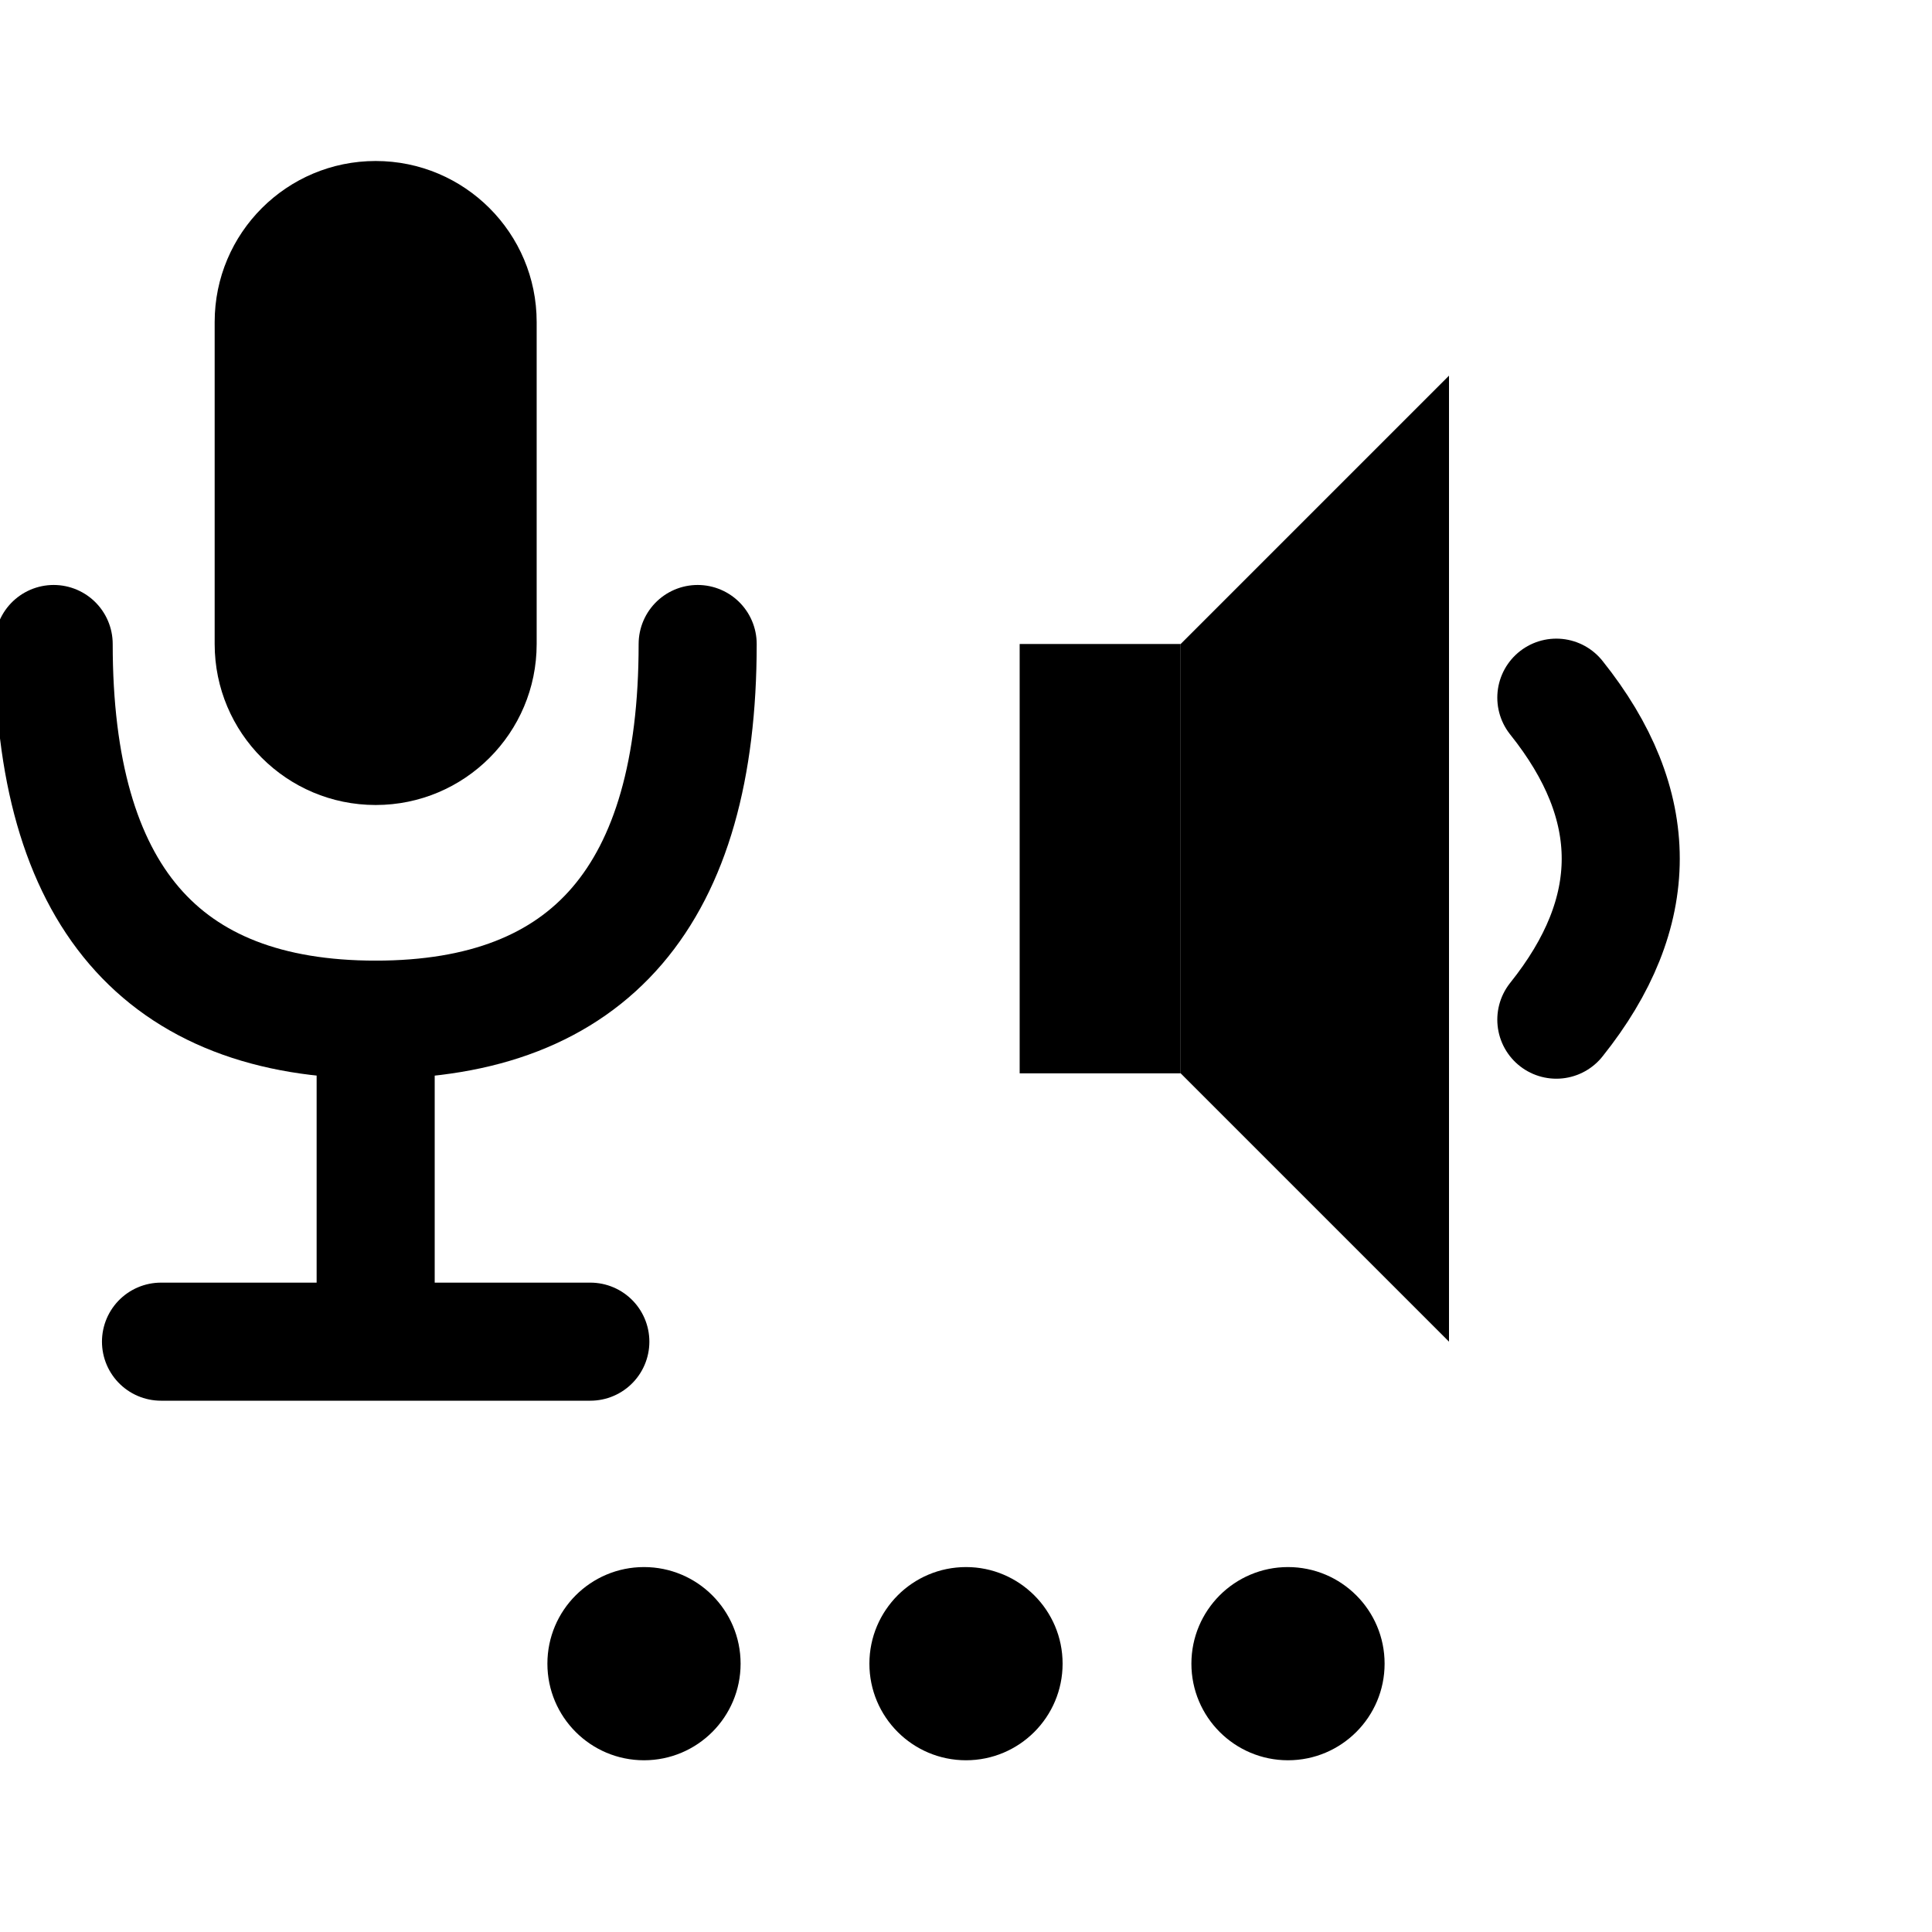
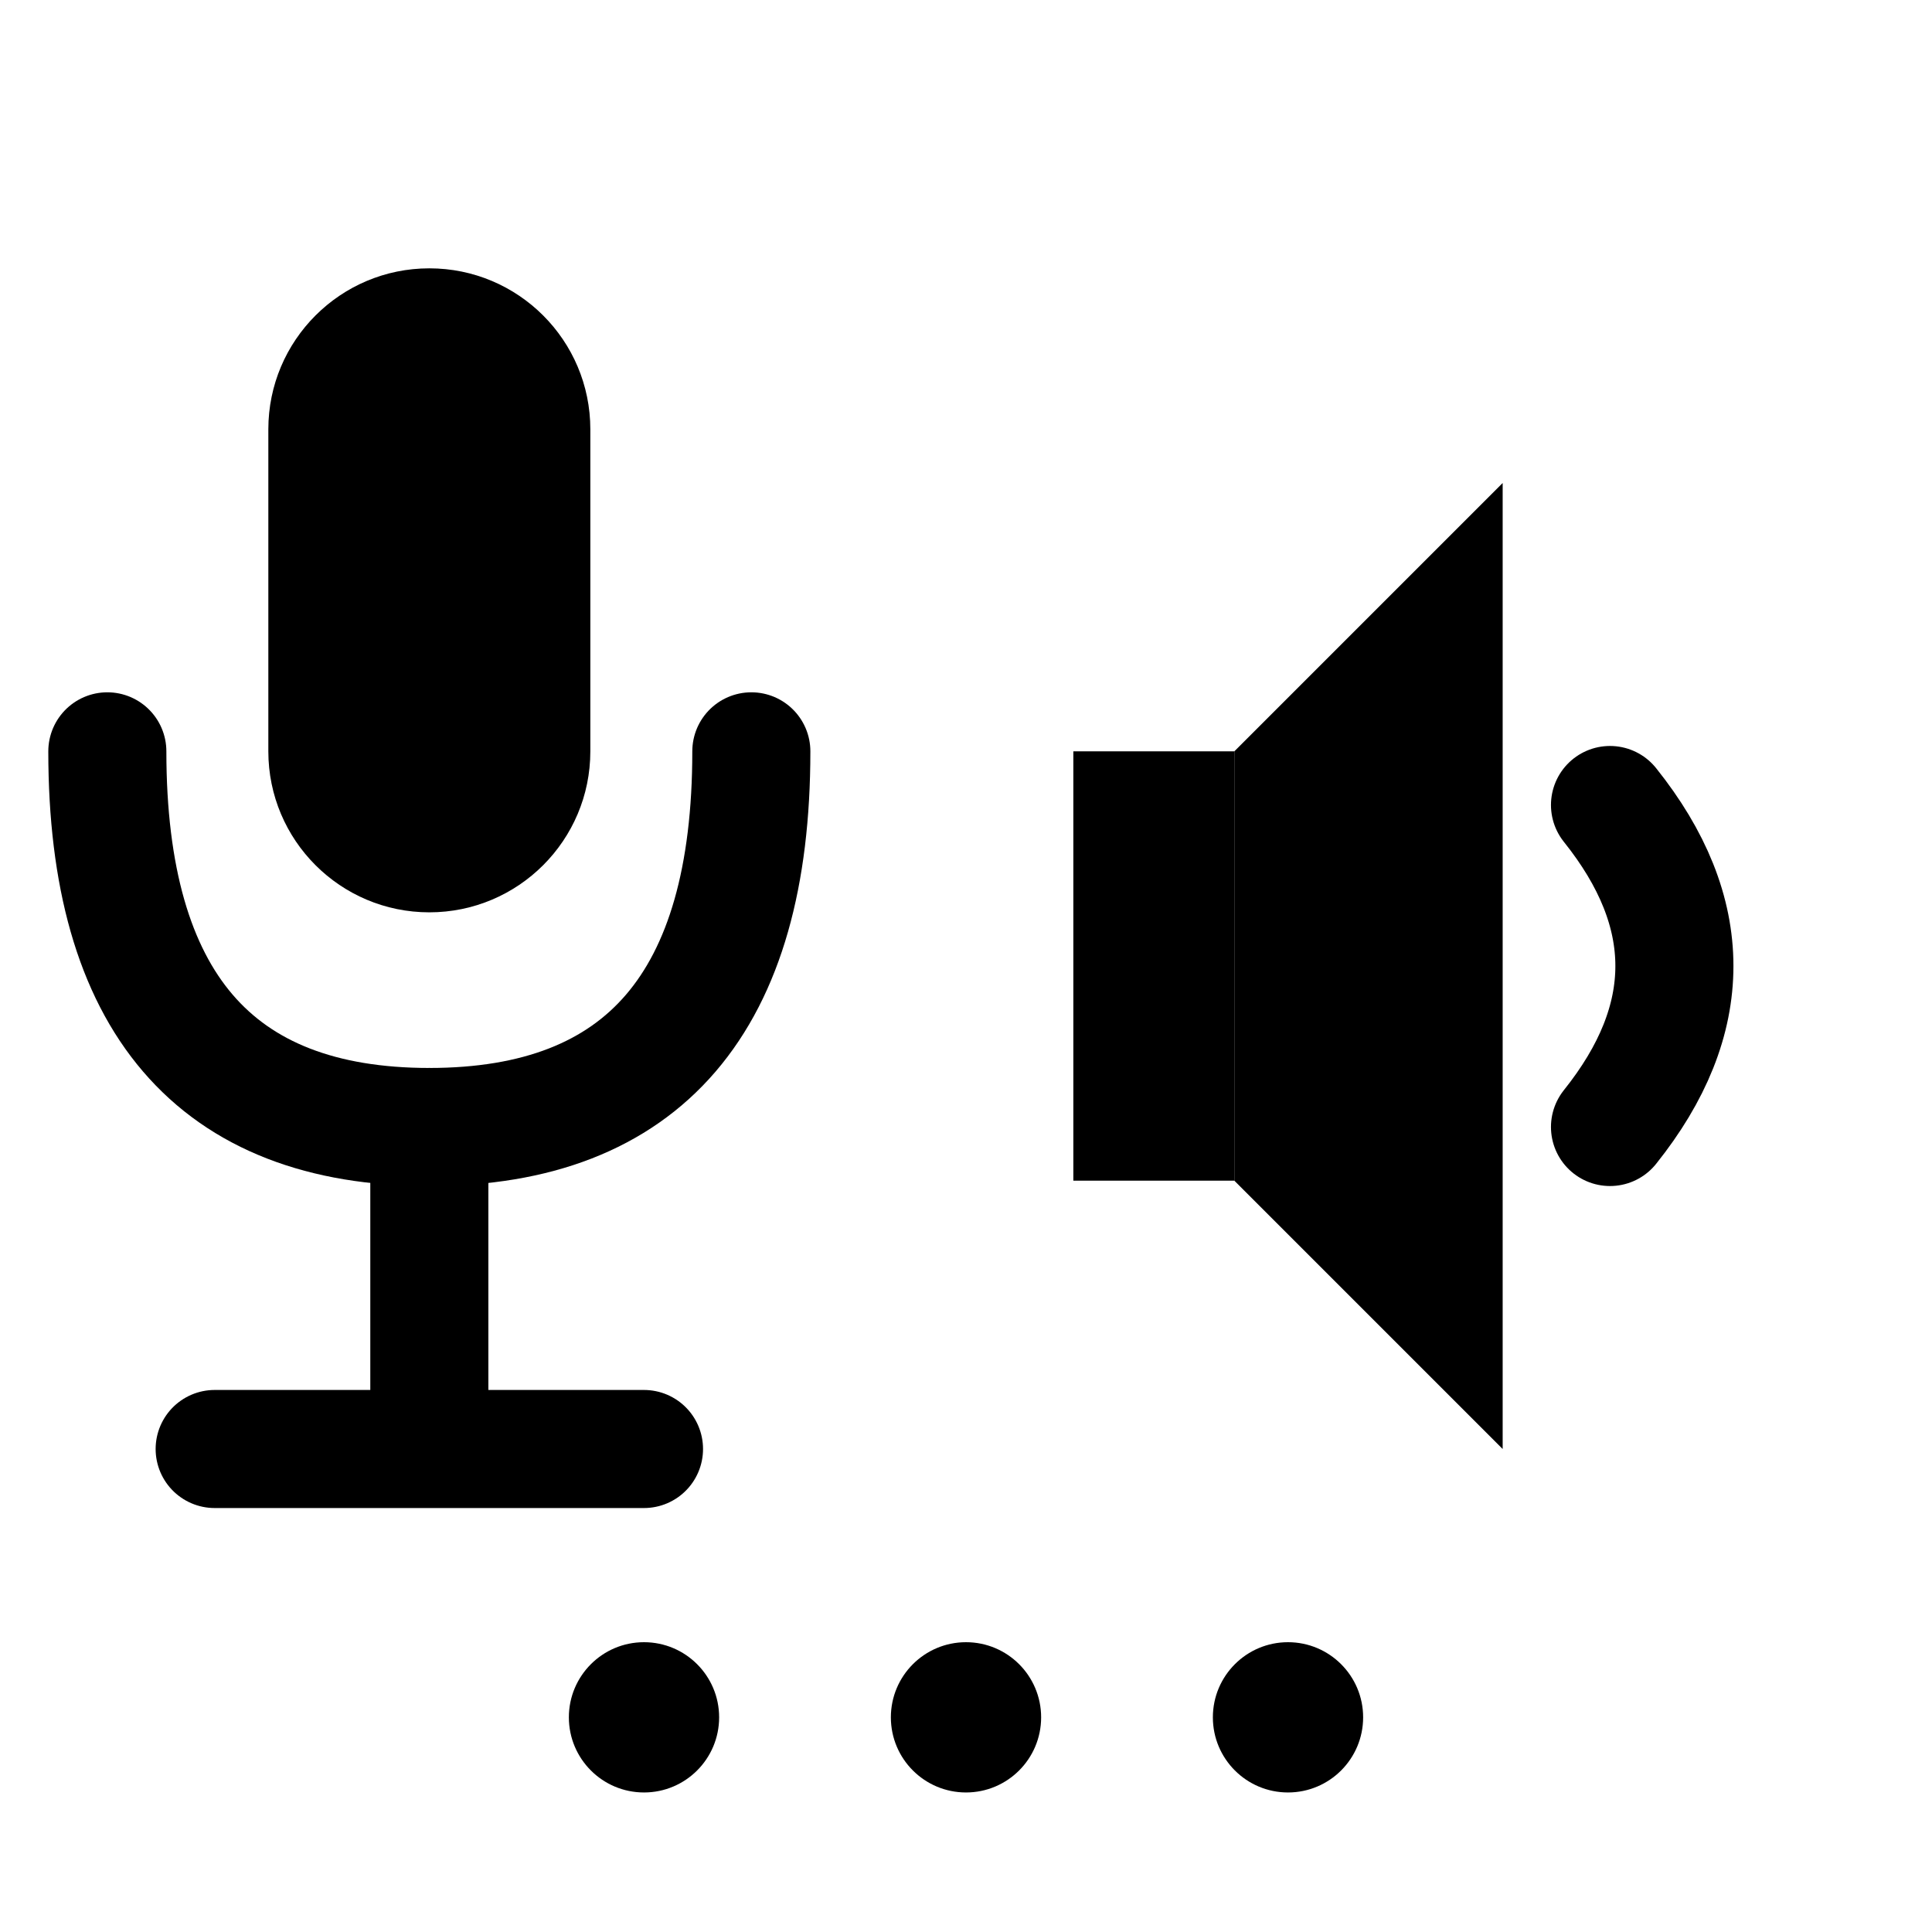
<svg xmlns="http://www.w3.org/2000/svg" viewBox="0 0 18 18" width="18" height="18">
-   <rect x="2" y="1.5" width="3" height="6" rx="1.5" fill="#000" />
-   <path d="M0.5 6 Q0.5 9.5 3.5 9.5 Q6.5 9.5 6.5 6" stroke="#000" stroke-width="1.1" fill="none" stroke-linecap="round" />
-   <line x1="3.5" y1="9.5" x2="3.5" y2="12" stroke="#000" stroke-width="1.1" stroke-linecap="round" />
-   <line x1="1.5" y1="12.5" x2="5.5" y2="12.5" stroke="#000" stroke-width="1.1" stroke-linecap="round" />
-   <rect x="9.5" y="6" width="1.5" height="4" fill="#000" />
-   <path d="M11 6 L13.5 3.5 L13.5 12.5 L11 10 Z" fill="#000" />
-   <path d="M14.5 6.5 Q15.7 8 14.5 9.5" stroke="#000" stroke-width="1.1" fill="none" stroke-linecap="round" />
-   <circle cx="6" cy="15.5" r="0.9" fill="#000" />
-   <circle cx="9" cy="15.5" r="0.9" fill="#000" />
-   <circle cx="12" cy="15.5" r="0.9" fill="#000" />
+   <rect x="2.5" y="2.5" width="3" height="6" rx="1.5" fill="#000" />
+   <path d="M1 7 Q1 10.5 4 10.5 Q7 10.5 7 7" stroke="#000" stroke-width="1.1" fill="none" stroke-linecap="round" />
+   <line x1="4" y1="10.5" x2="4" y2="13" stroke="#000" stroke-width="1.1" stroke-linecap="round" />
+   <line x1="2" y1="13.5" x2="6" y2="13.5" stroke="#000" stroke-width="1.1" stroke-linecap="round" />
+   <rect x="10" y="7" width="1.5" height="4" fill="#000" />
+   <path d="M11.5 7 L14 4.5 L14 13.5 L11.5 11 Z" fill="#000" />
+   <path d="M15 7.5 Q16.2 9 15 10.5" stroke="#000" stroke-width="1.1" fill="none" stroke-linecap="round" />
+   <circle cx="6" cy="16" r="0.7" fill="#000" />
+   <circle cx="9" cy="16" r="0.7" fill="#000" />
+   <circle cx="12" cy="16" r="0.7" fill="#000" />
</svg>
